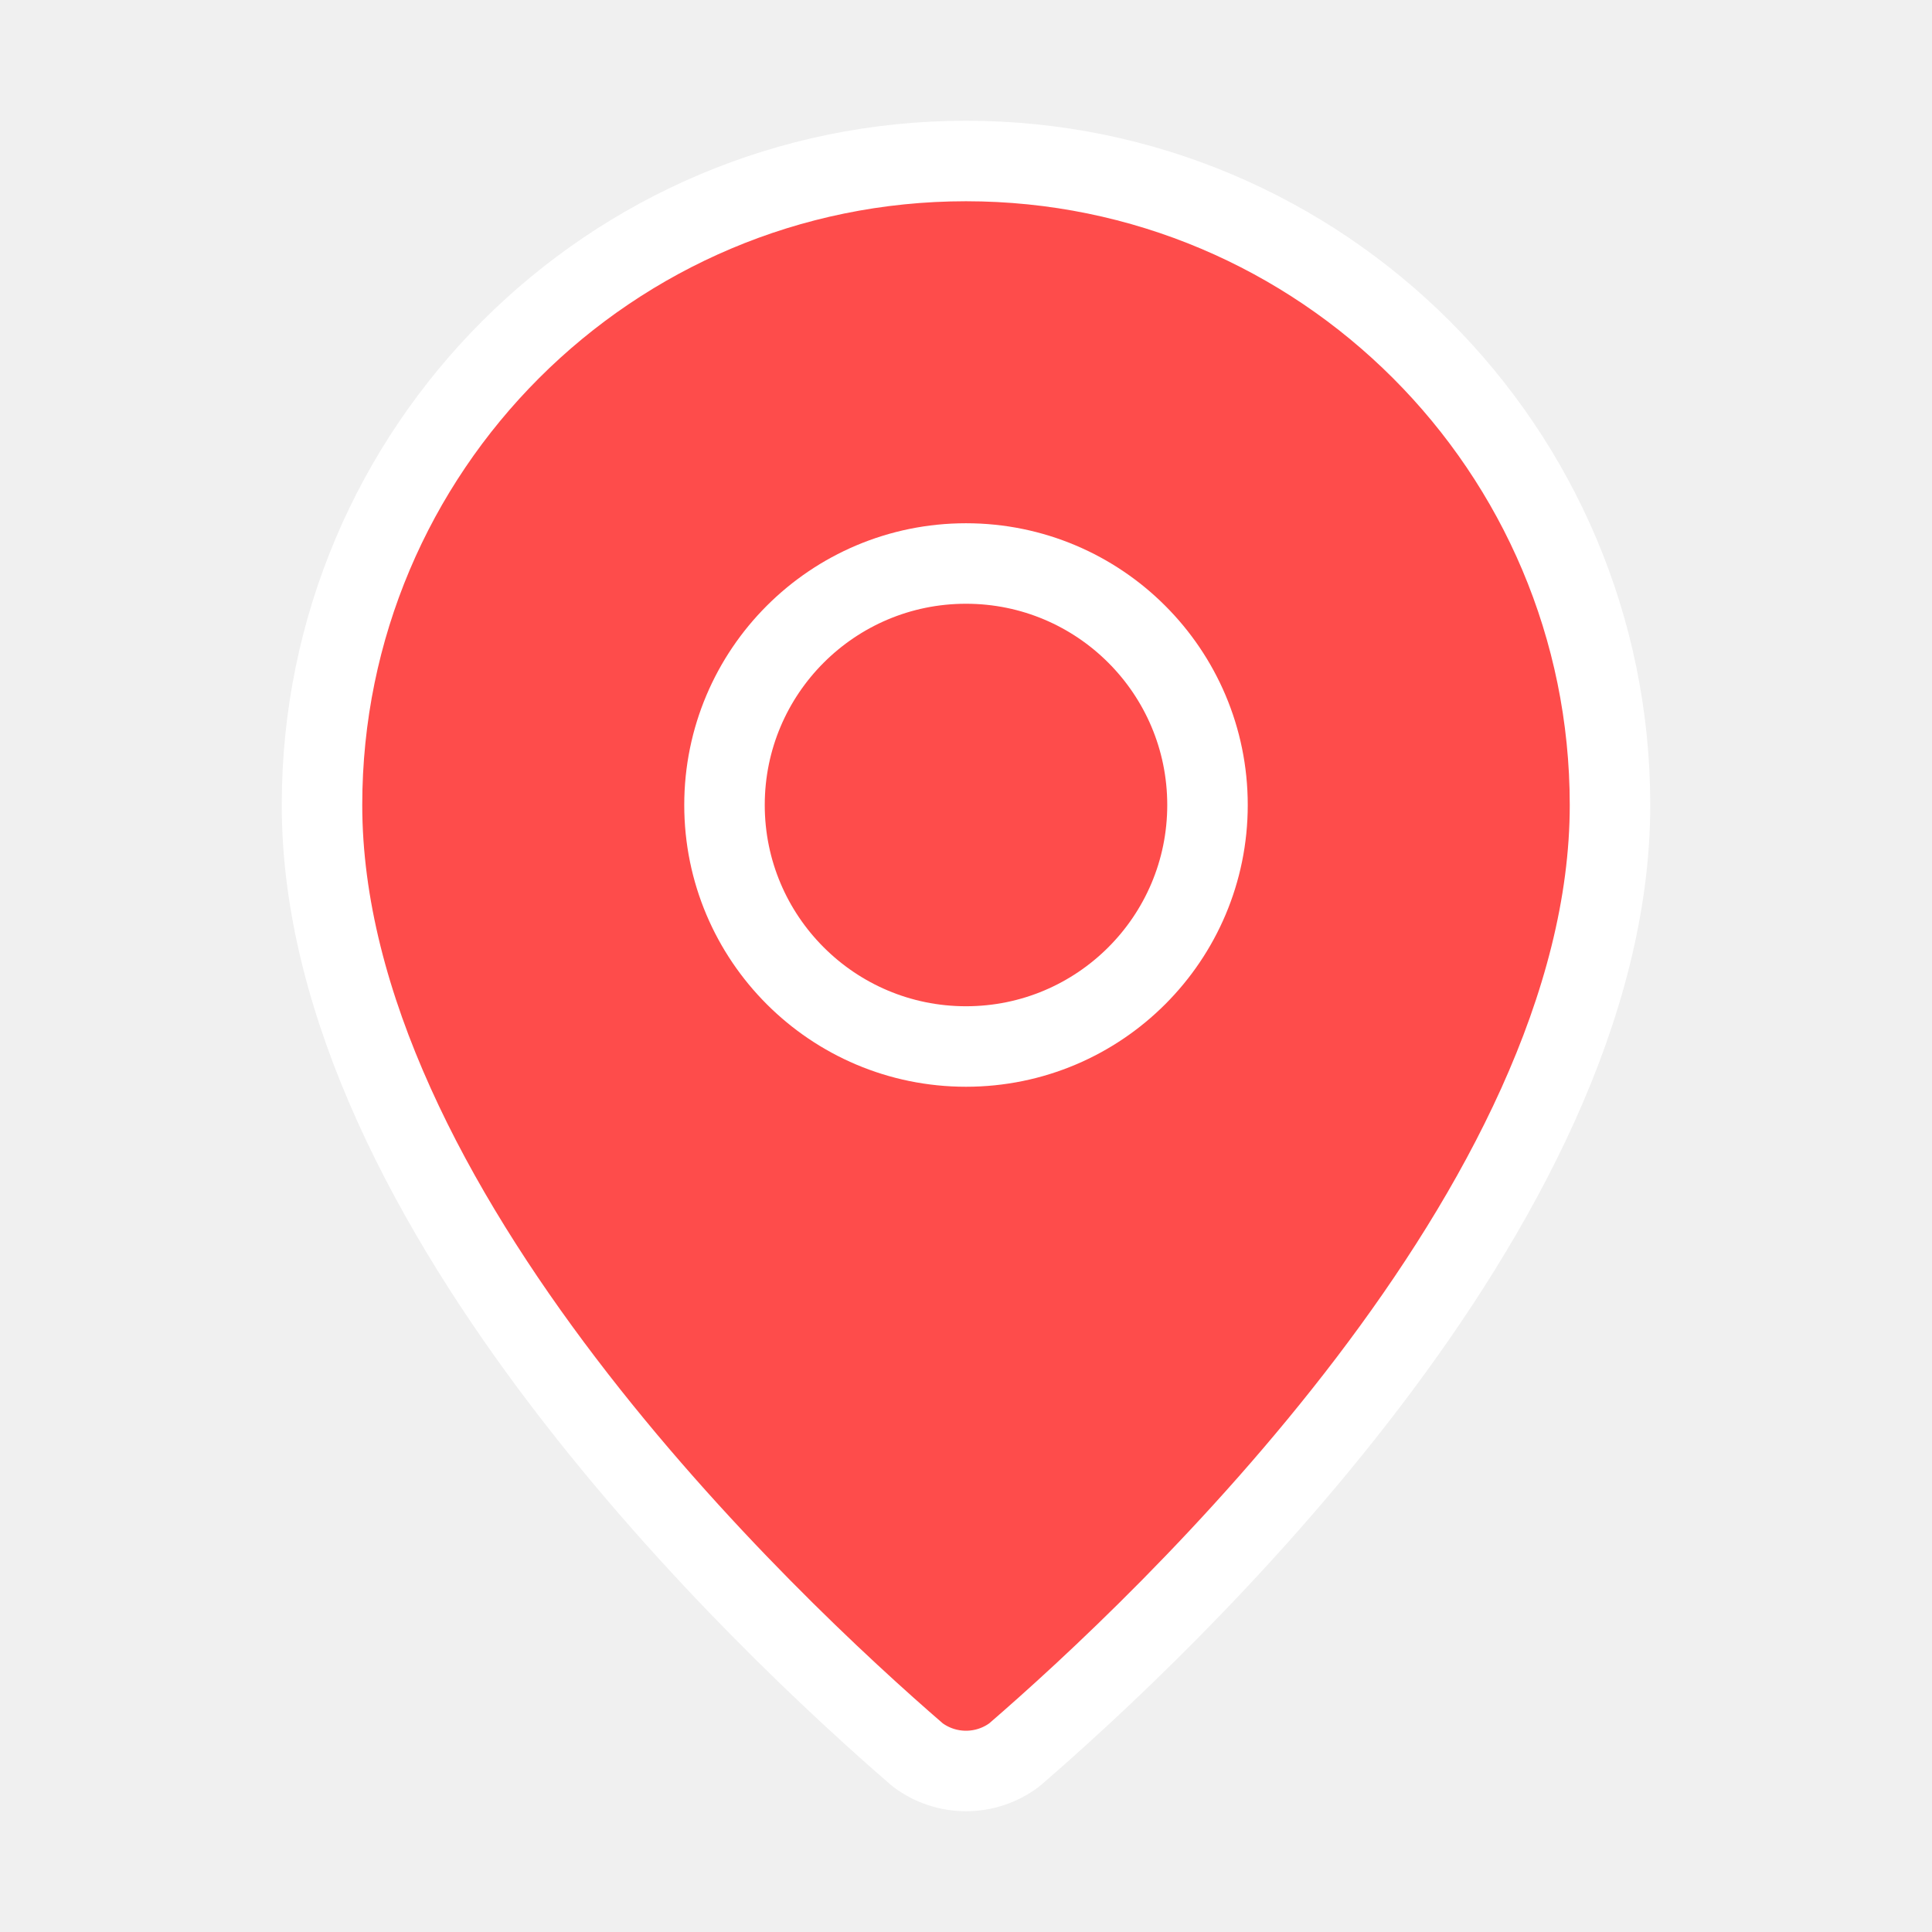
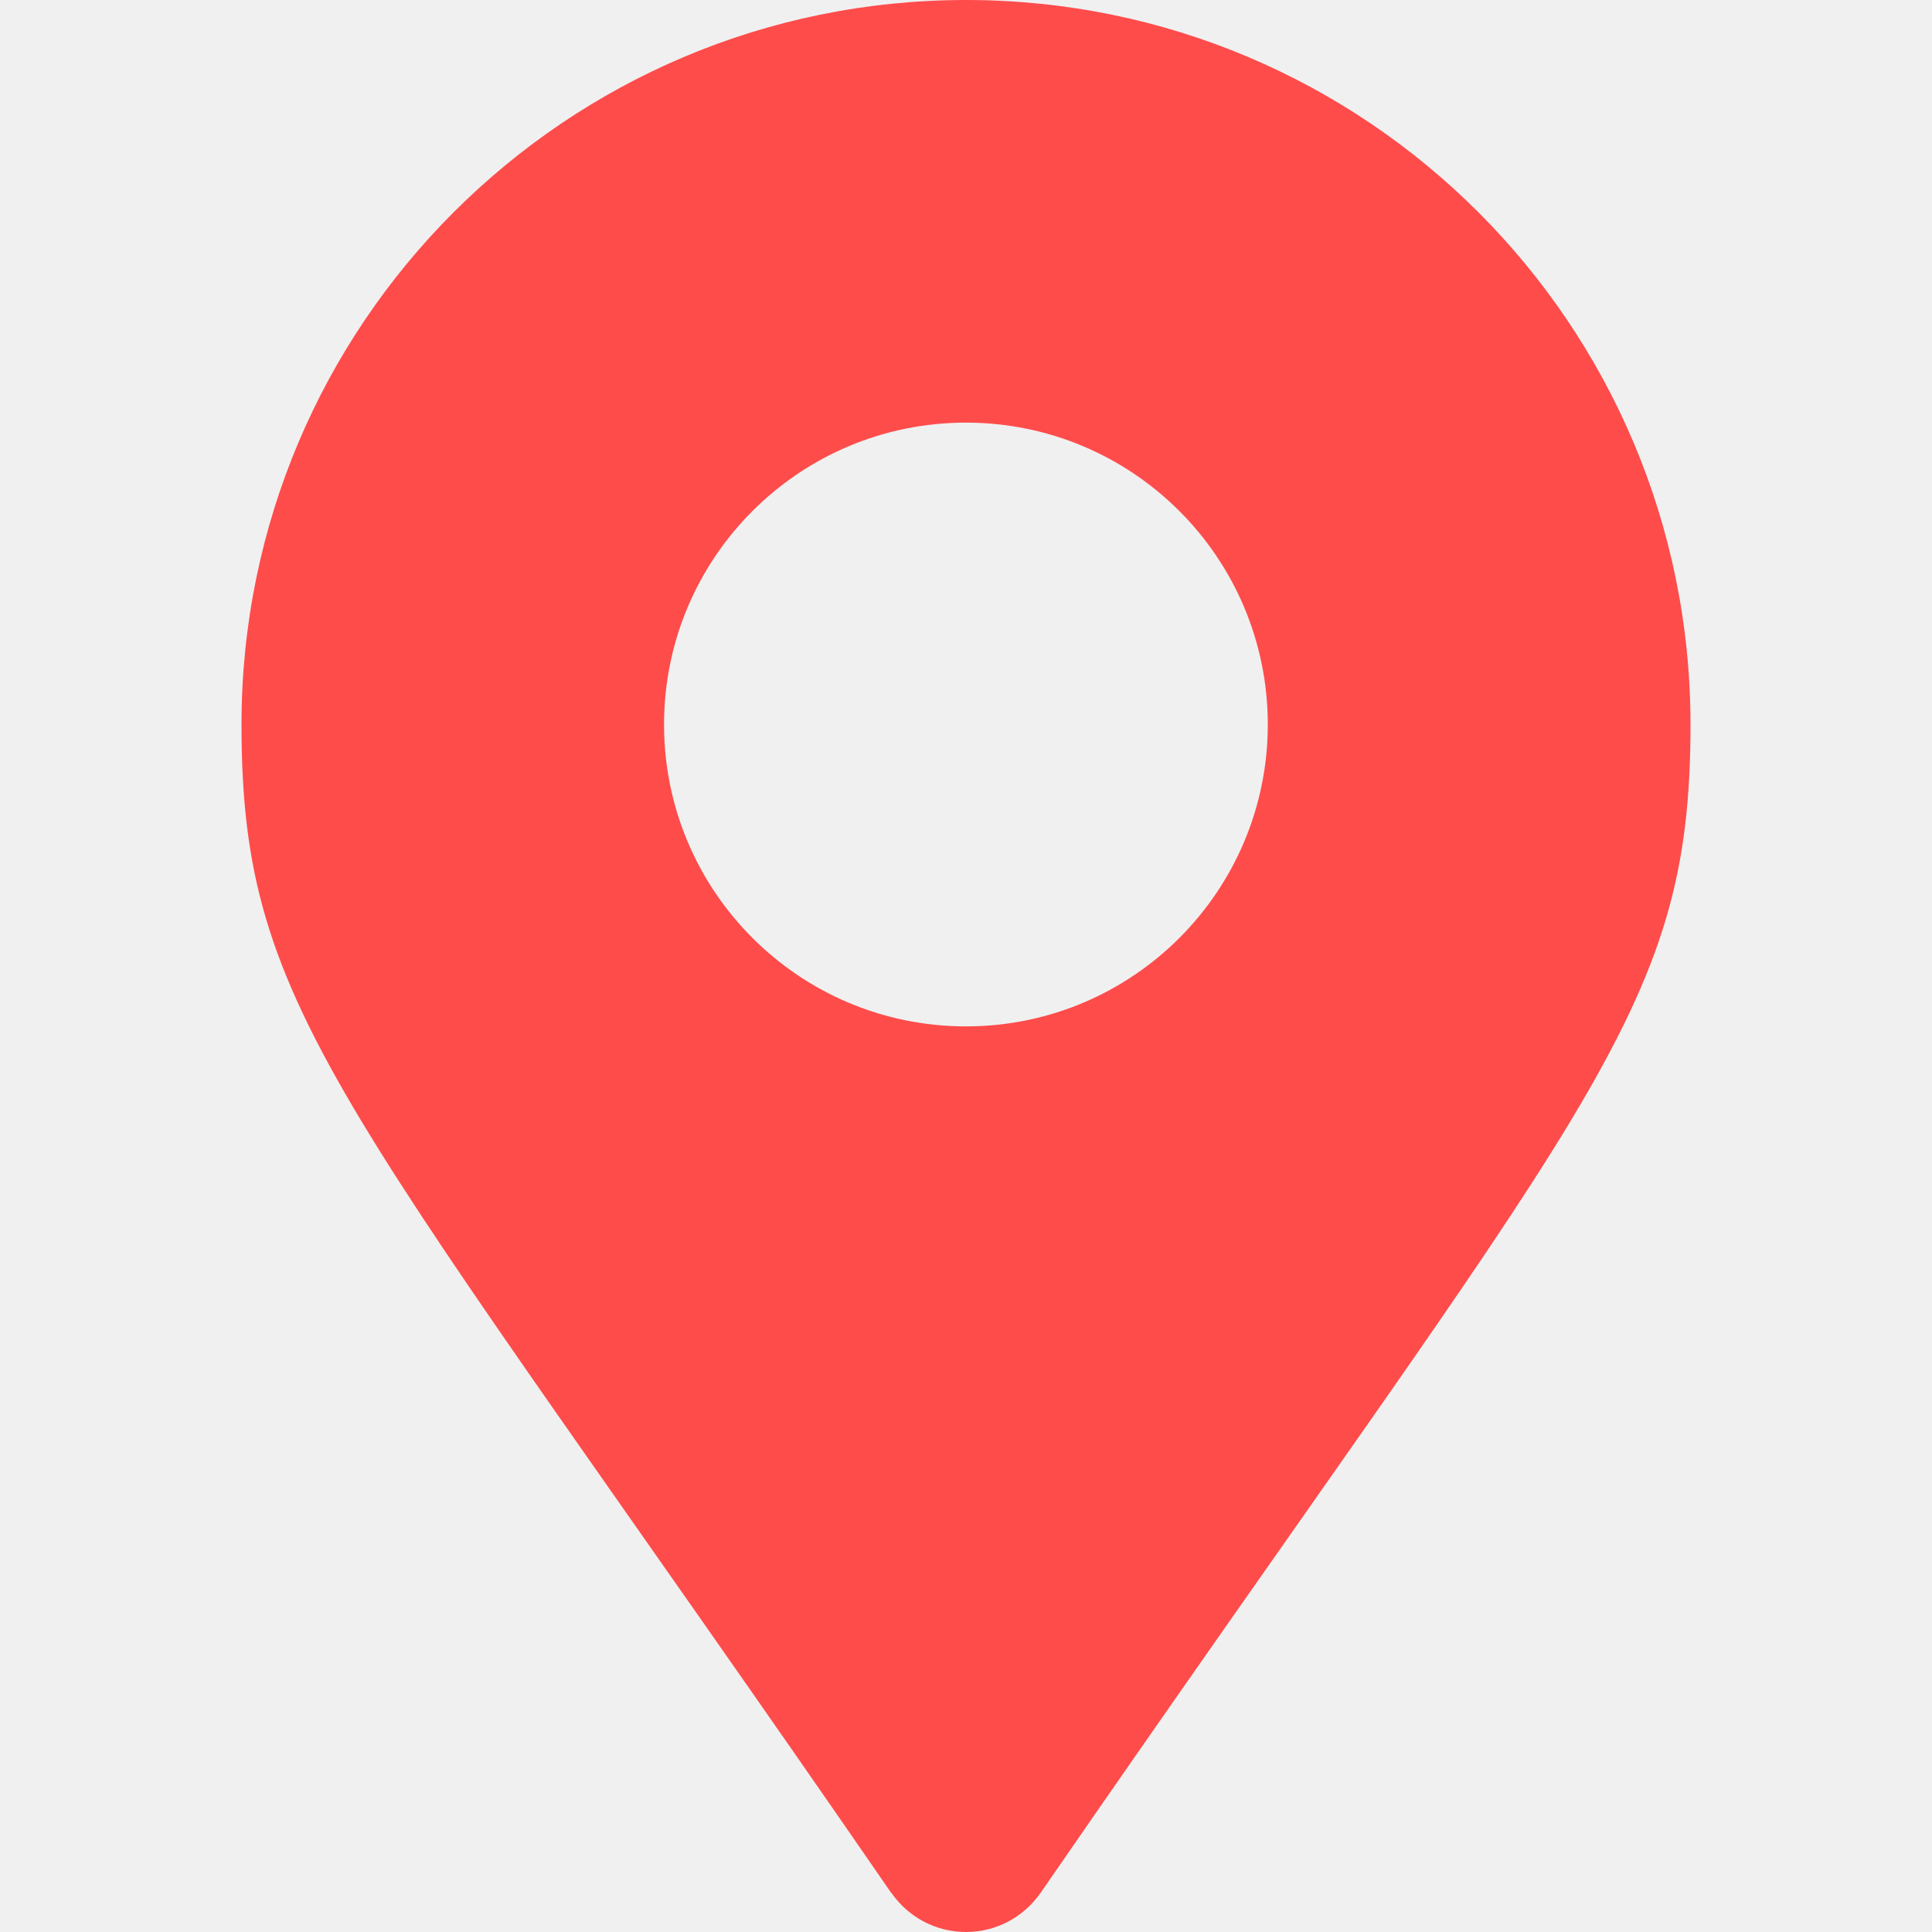
- <svg xmlns="http://www.w3.org/2000/svg" width="24" height="24" viewBox="0 0 24 24" fill="#fe4c4b" stroke="white" stroke-width="1" stroke-linecap="round" stroke-linejoin="round" class="lucide lucide-map-pin-icon lucide-map-pin">
-   <path d="M20 10c0 4.993-5.539 10.193-7.399 11.799a1 1 0 0 1-1.202 0C9.539 20.193 4 14.993 4 10a8 8 0 0 1 16 0" />
-   <circle cx="12" cy="10" r="3" />
+ <svg xmlns="http://www.w3.org/2000/svg" fill="#fe4c4b" width="64px" height="64px" viewBox="-3 0 24 24">
+   <g id="SVGRepo_bgCarrier" stroke-width="0" />
+   <g id="SVGRepo_tracerCarrier" stroke-linecap="round" stroke-linejoin="round" />
+   <g id="SVGRepo_iconCarrier">
+     <path d="m8.075 23.52c-6.811-9.878-8.075-10.891-8.075-14.52 0-4.971 4.029-9 9-9s9 4.029 9 9c0 3.629-1.264 4.64-8.075 14.516-.206.294-.543.484-.925.484s-.719-.19-.922-.48l-.002-.004zm.925-10.77c2.07 0 3.749-1.679 3.749-3.75s-1.679-3.75-3.75-3.75-3.75 1.679-3.75 3.75c0 2.071 1.679 3.75 3.75 3.75z" />
+   </g>
</svg>
